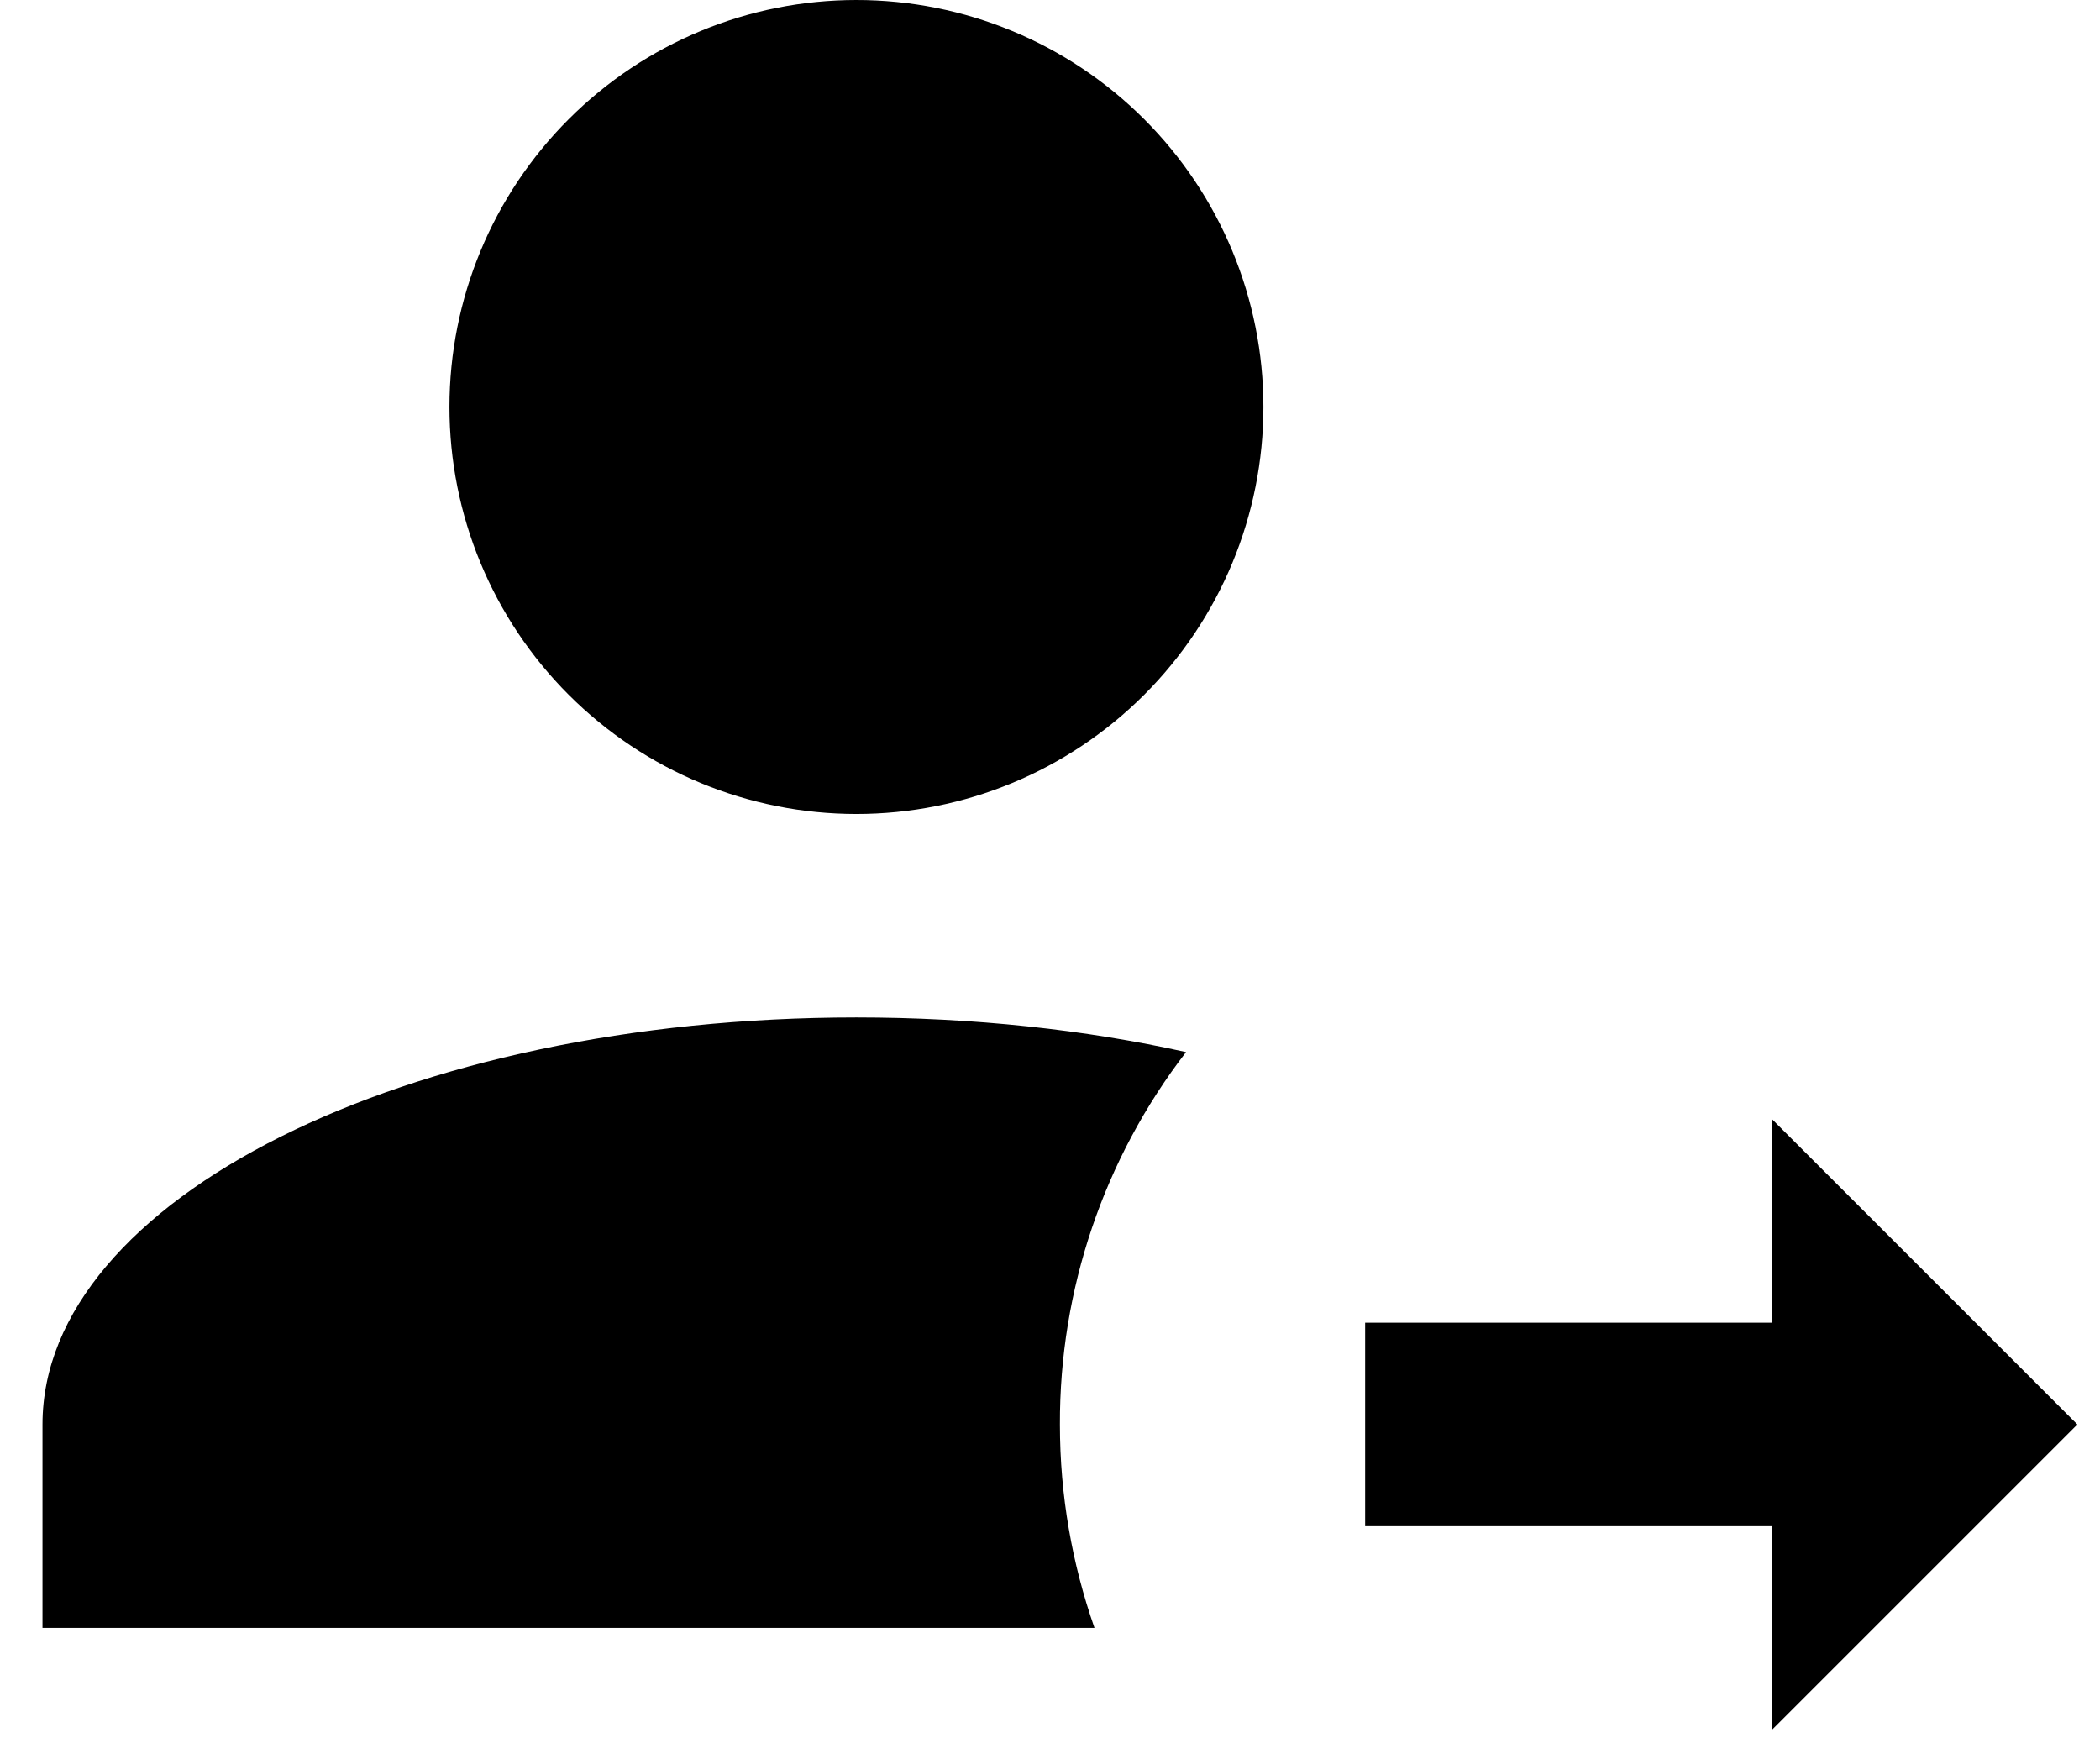
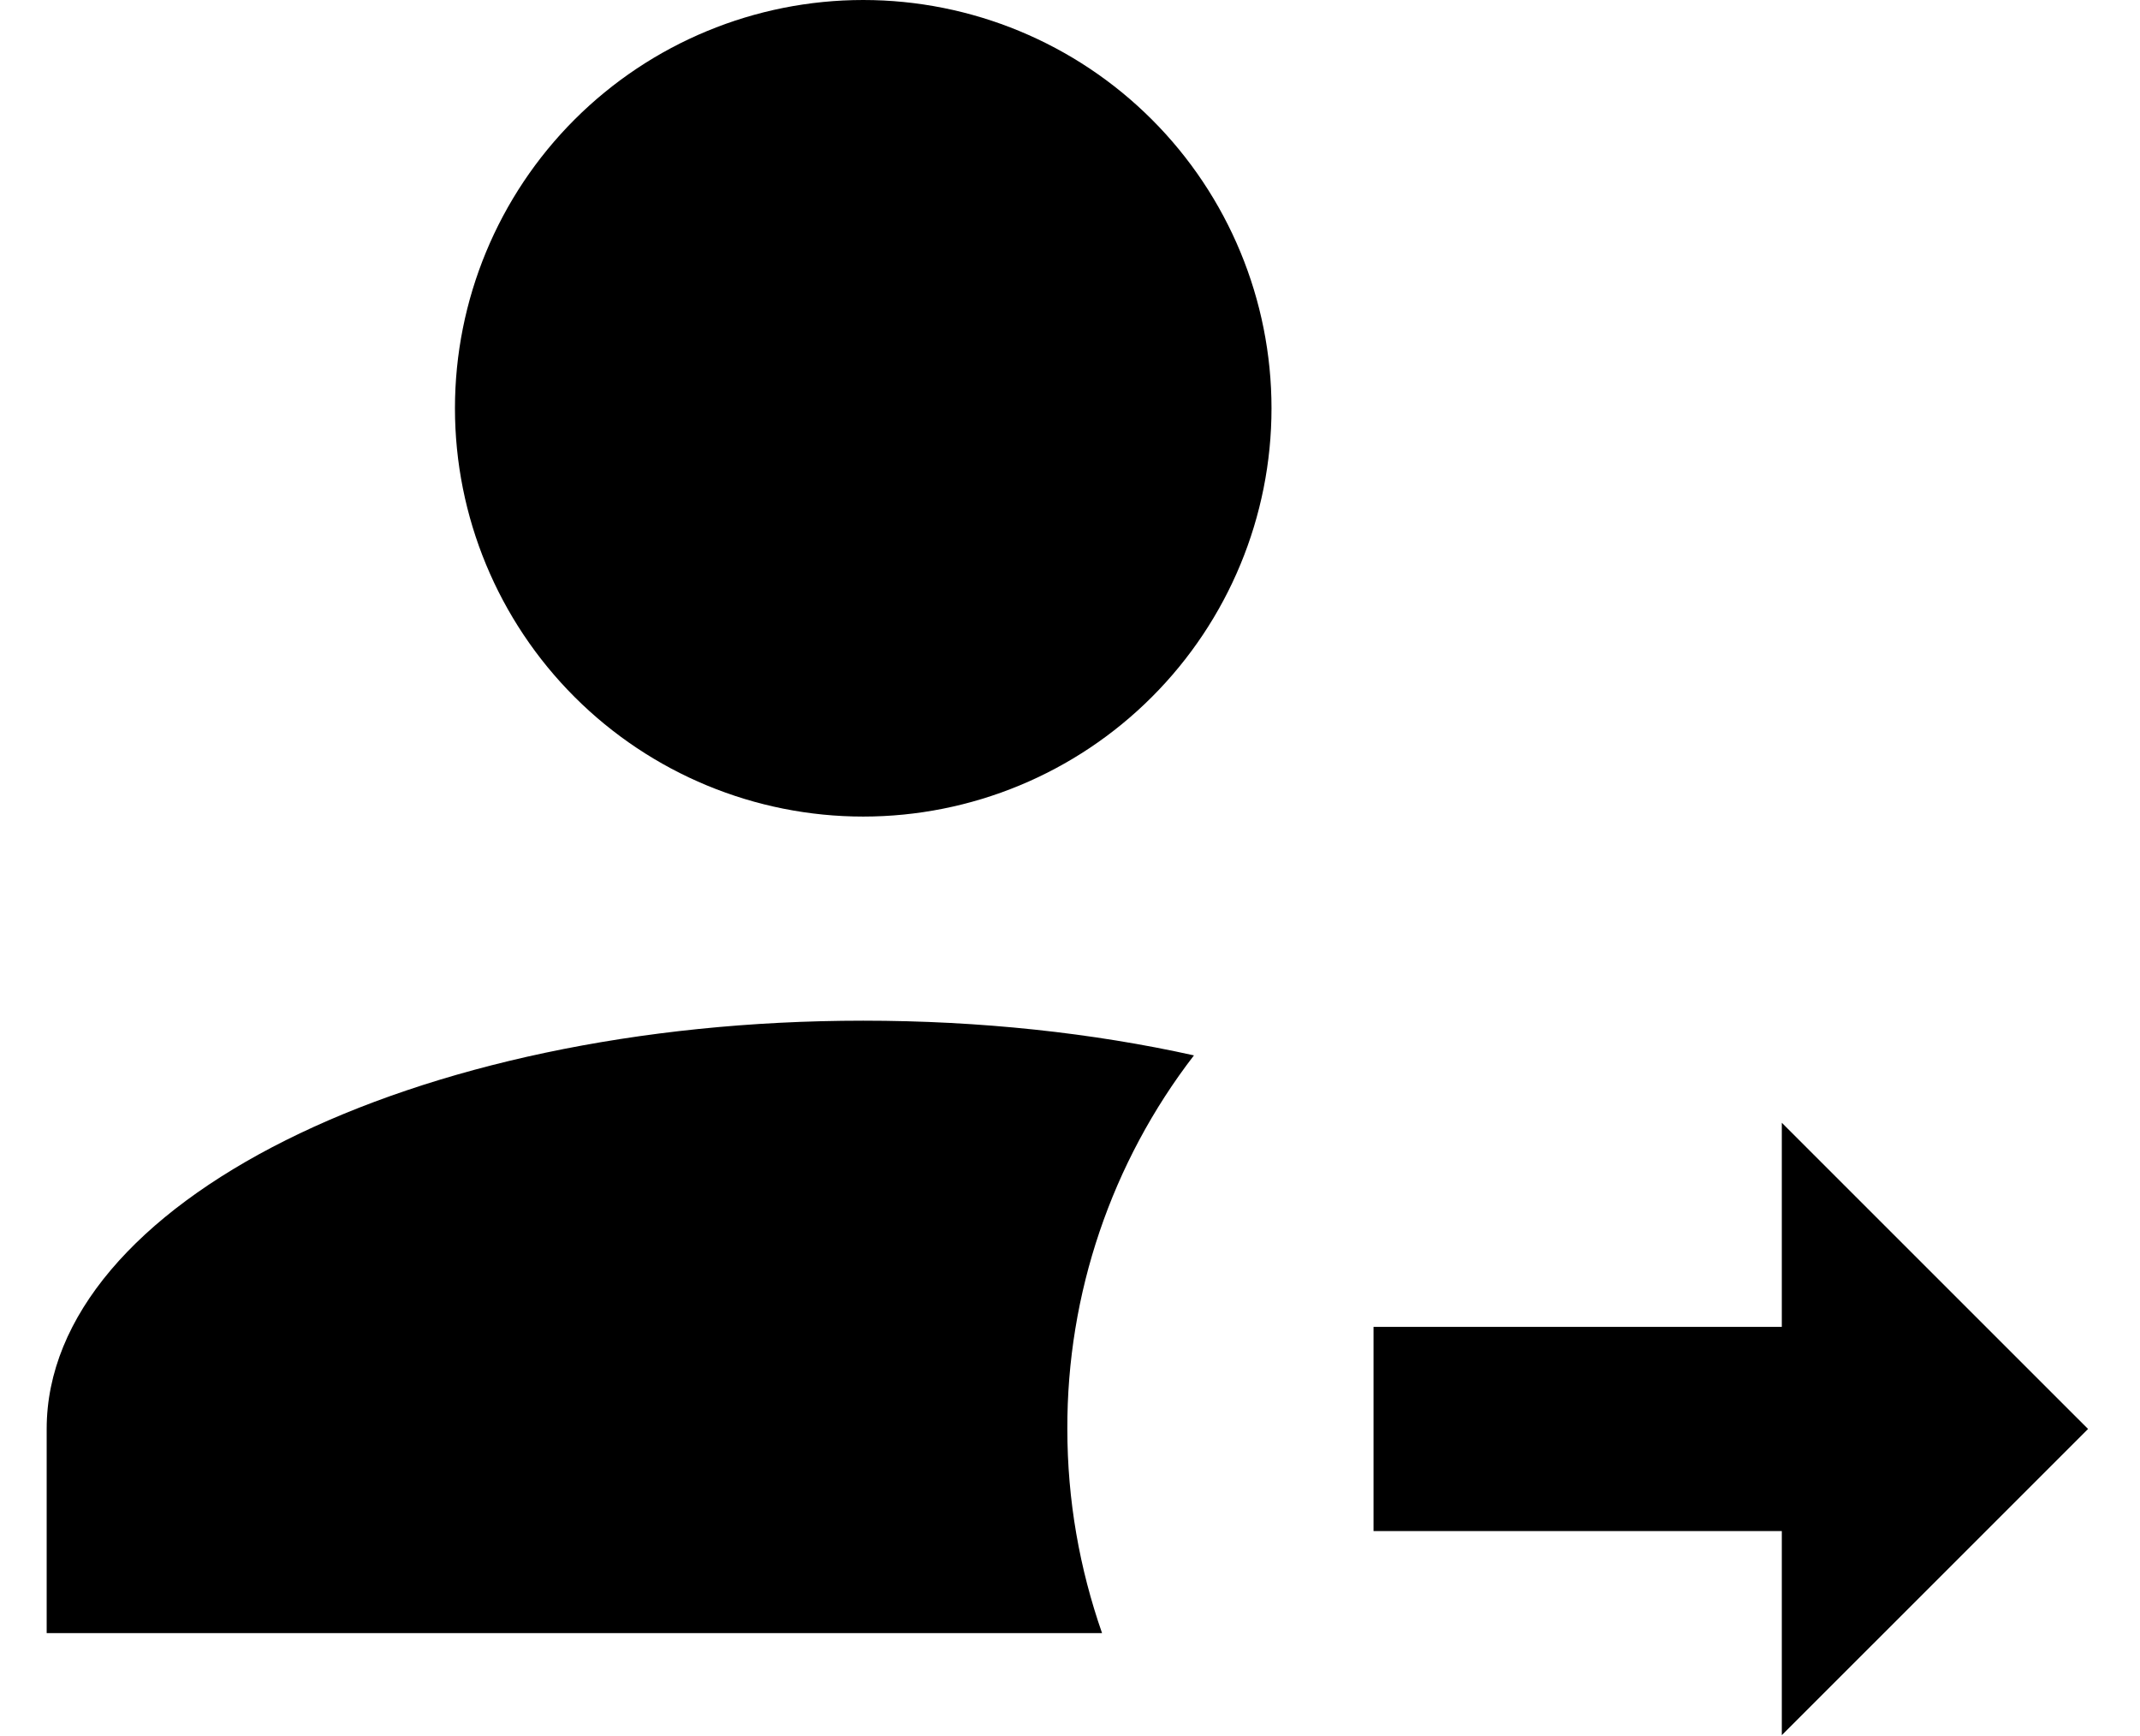
- <svg xmlns="http://www.w3.org/2000/svg" width="43" height="36" viewBox="0 0 43 36" fill="none">
-   <path d="M36.286 35.417V31.25H27.953V27.083H36.286V22.917L42.536 29.167L36.286 35.417ZM17.536 0C19.747 0 21.866 0.878 23.429 2.441C24.992 4.004 25.87 6.123 25.87 8.333C25.87 10.543 24.992 12.663 23.429 14.226C21.866 15.789 19.747 16.667 17.536 16.667C15.326 16.667 13.207 15.789 11.644 14.226C10.081 12.663 9.203 10.543 9.203 8.333C9.203 6.123 10.081 4.004 11.644 2.441C13.207 0.878 15.326 0 17.536 0ZM17.536 20.833C19.932 20.833 22.224 21.083 24.286 21.542C22.603 23.726 21.694 26.409 21.703 29.167C21.703 30.625 21.953 32.021 22.411 33.333H0.87V29.167C0.87 24.562 8.328 20.833 17.536 20.833Z" fill="black" />
+ <svg xmlns="http://www.w3.org/2000/svg" width="37" height="30" viewBox="0 0 37 30" fill="none">
+   <path d="M30.807 30V26.471H23.748V22.941H30.807V19.412L36.102 24.706L30.807 30ZM14.925 0C16.797 0 18.593 0.744 19.916 2.067C21.24 3.391 21.984 5.187 21.984 7.059C21.984 8.931 21.24 10.726 19.916 12.05C18.593 13.374 16.797 14.118 14.925 14.118C13.053 14.118 11.258 13.374 9.934 12.05C8.61 10.726 7.866 8.931 7.866 7.059C7.866 5.187 8.61 3.391 9.934 2.067C11.258 0.744 13.053 0 14.925 0ZM14.925 17.647C16.954 17.647 18.896 17.859 20.643 18.247C19.217 20.098 18.447 22.37 18.454 24.706C18.454 25.941 18.666 27.123 19.054 28.235H0.807V24.706C0.807 20.806 7.125 17.647 14.925 17.647Z" fill="black" />
</svg>
